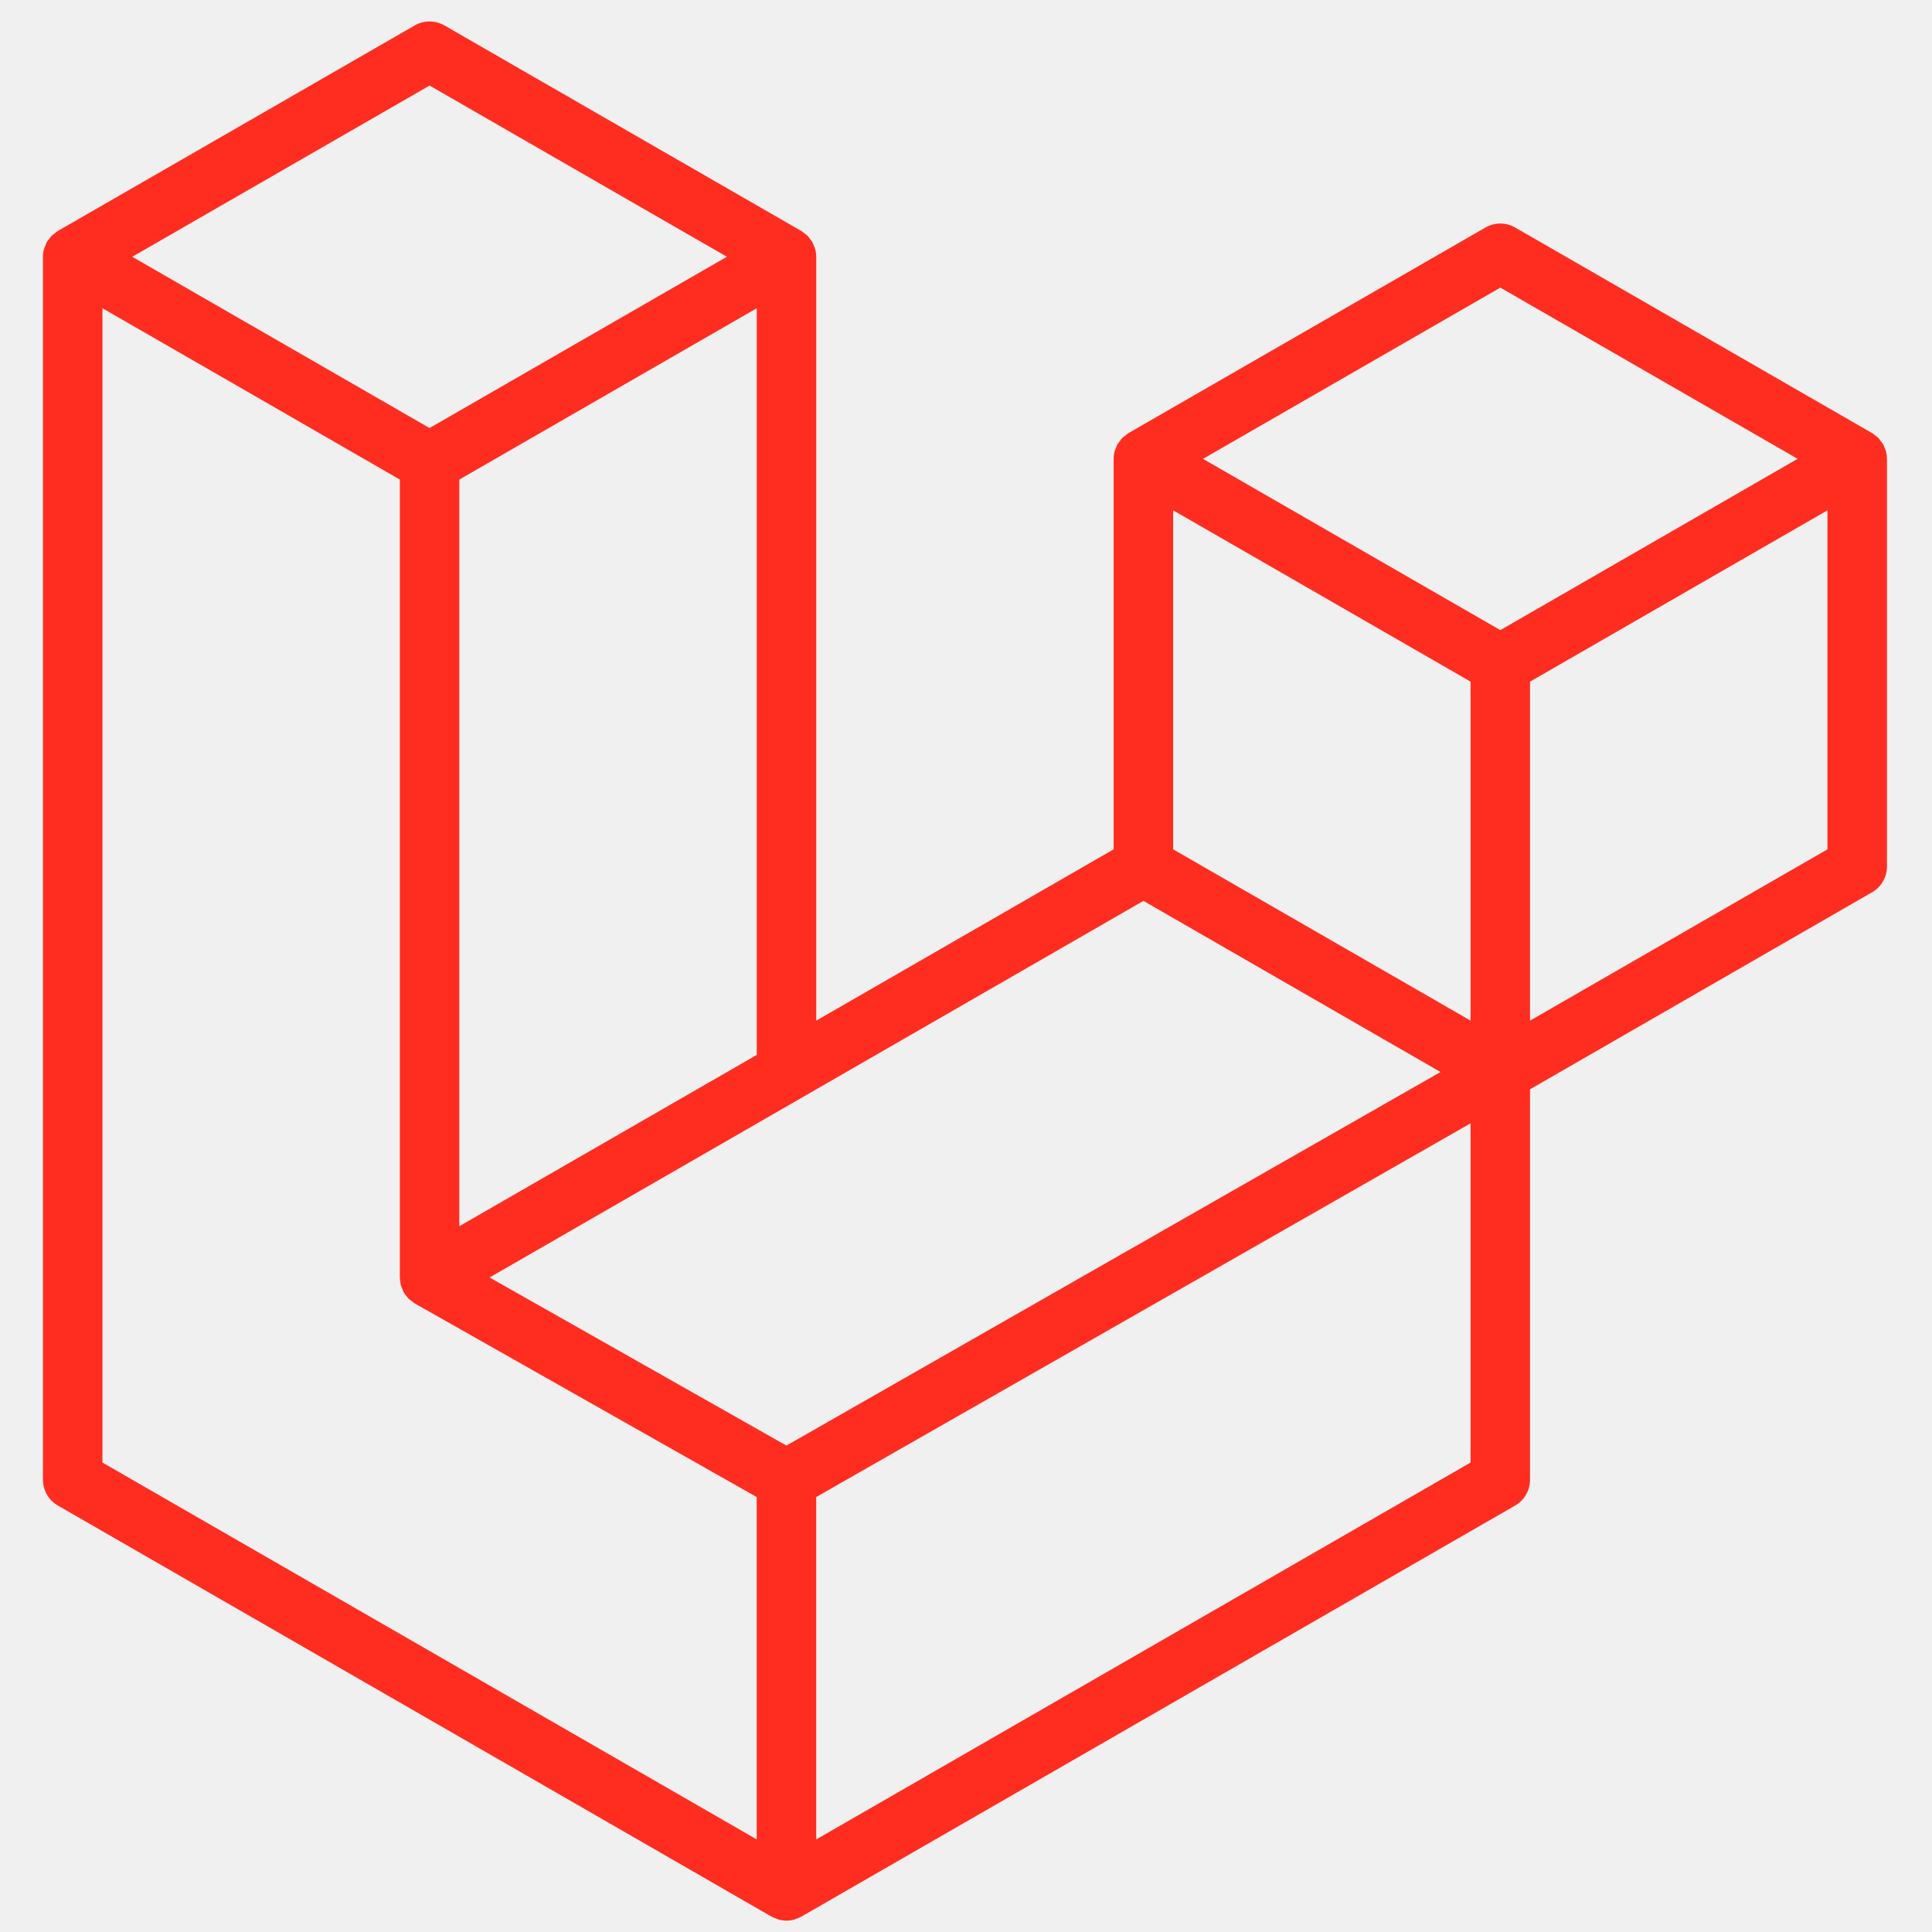
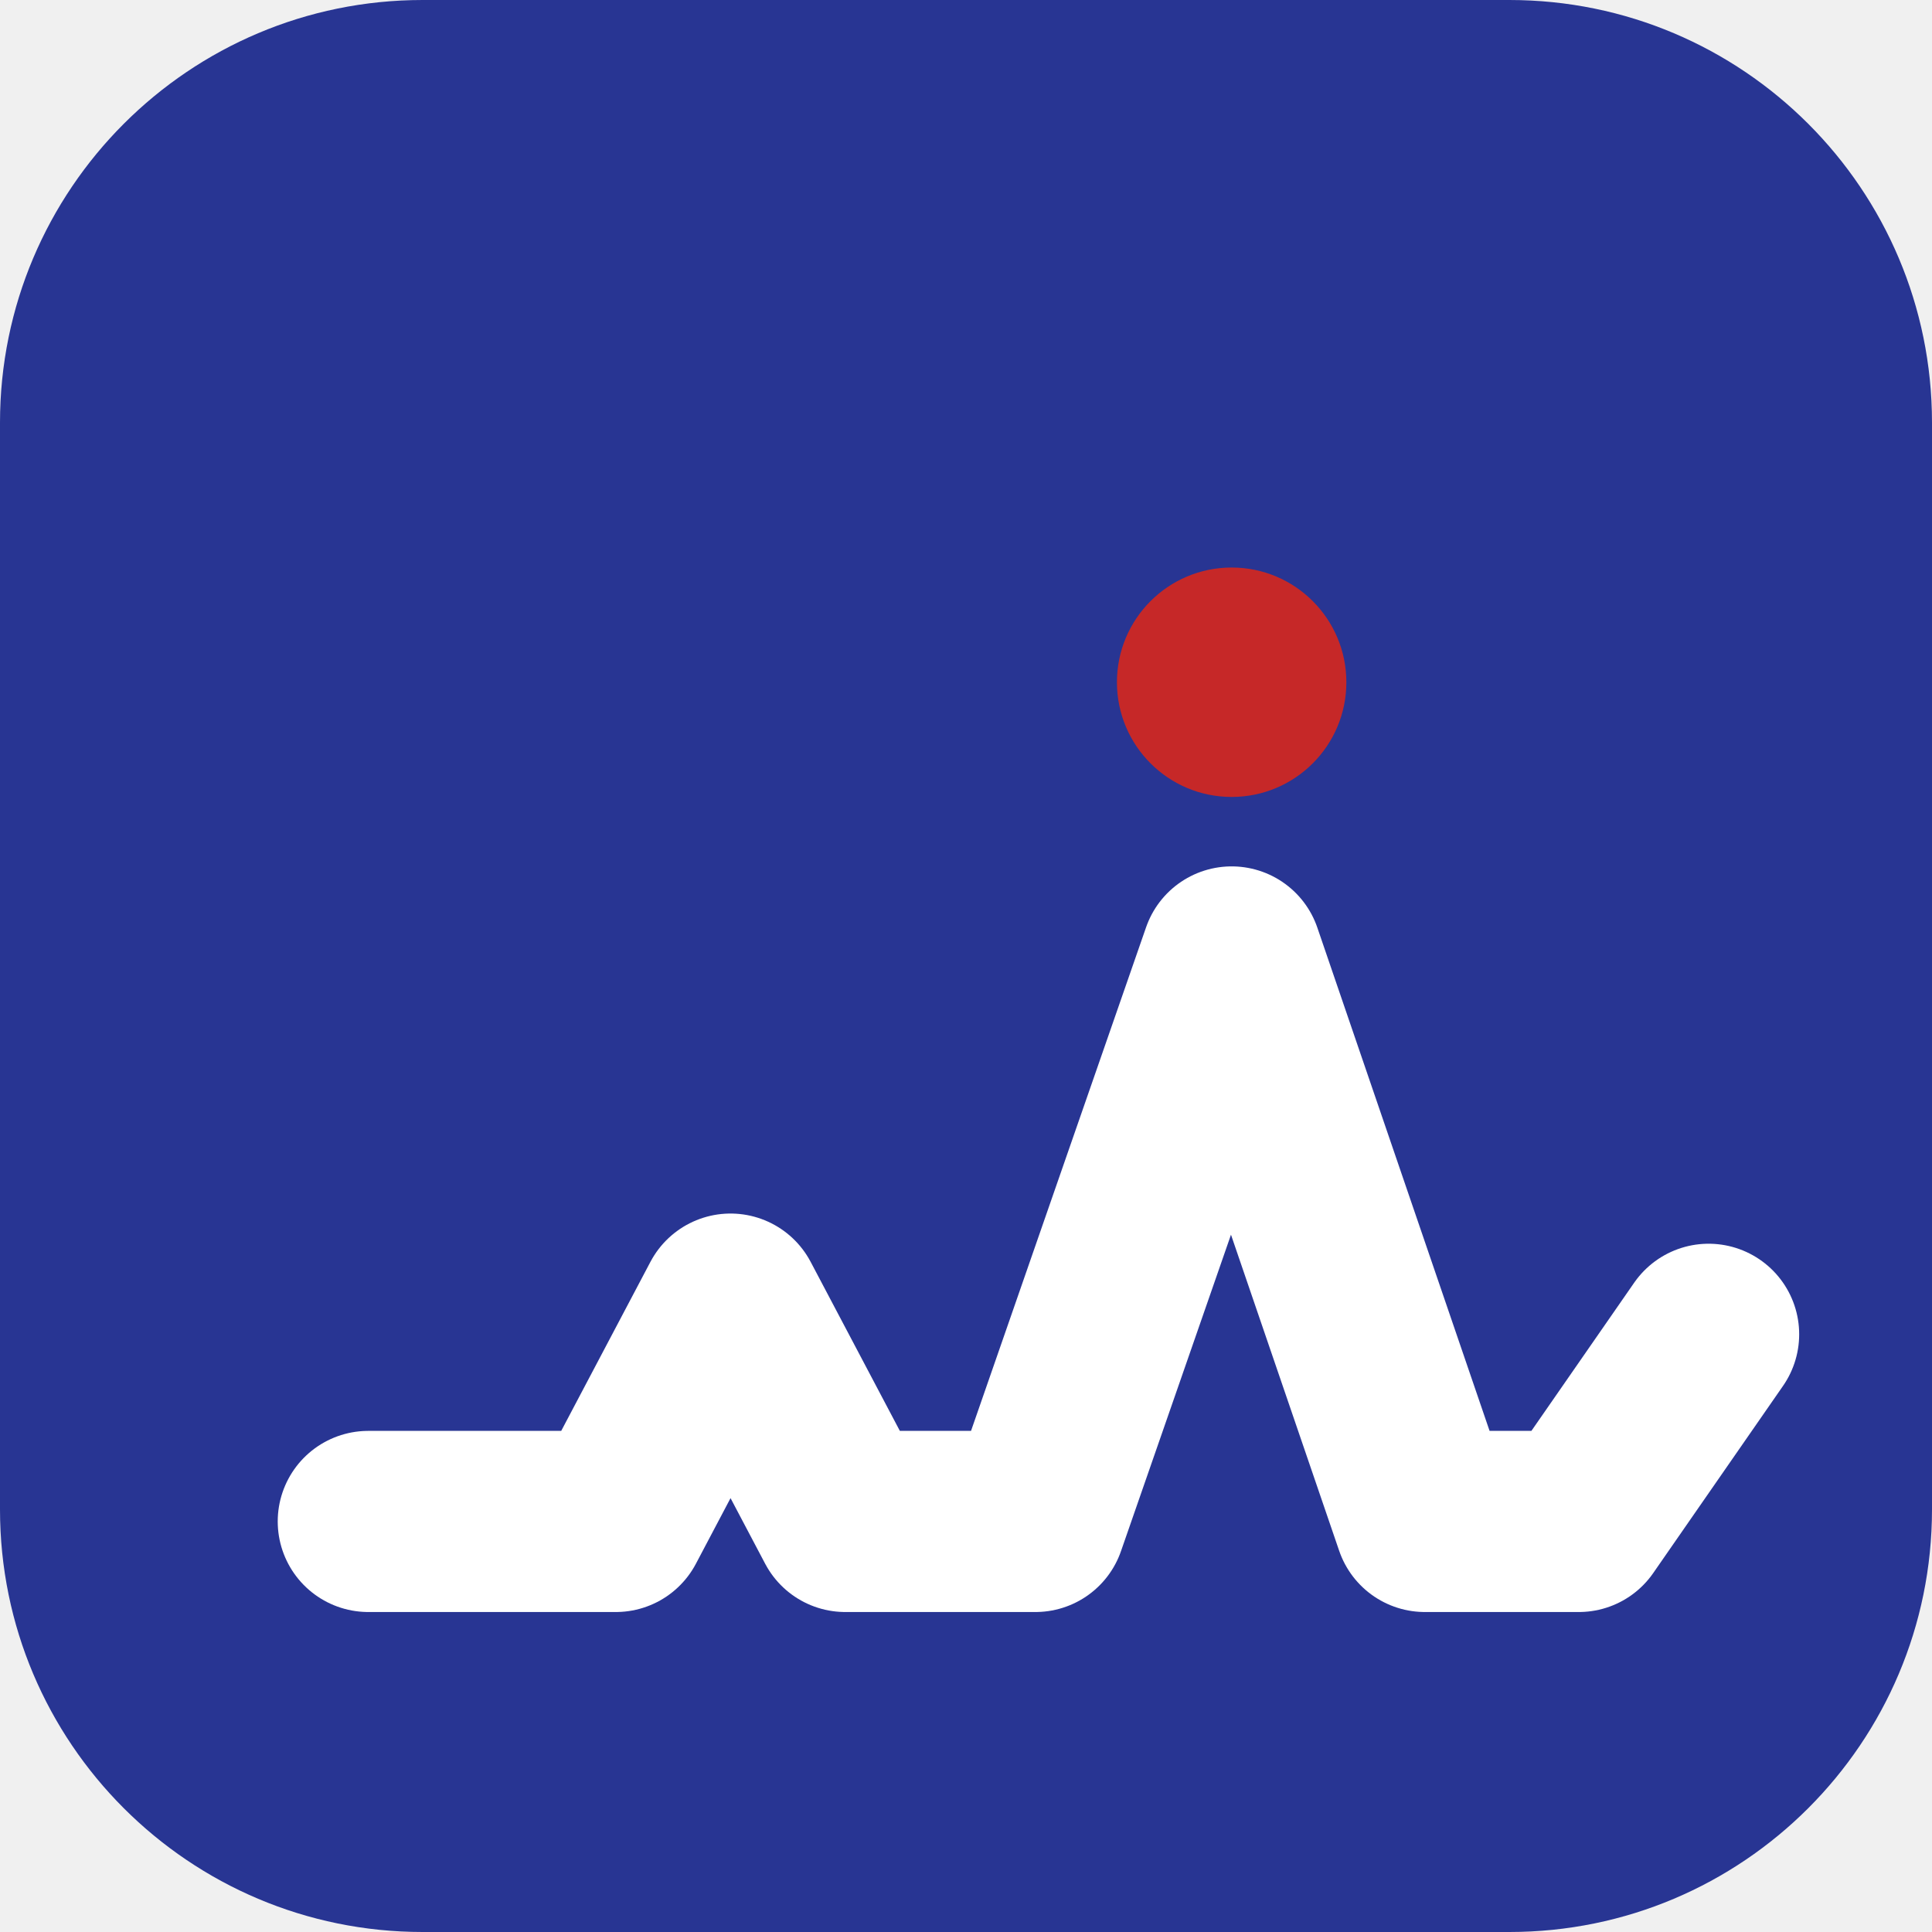
- <svg xmlns="http://www.w3.org/2000/svg" width="166" height="166" viewBox="0 0 166 166" fill="none">
-   <path fill-rule="evenodd" clip-rule="evenodd" d="M162.041 38.759C162.099 38.977 162.129 39.201 162.13 39.426V74.452C162.13 74.902 162.011 75.344 161.786 75.733C161.561 76.122 161.237 76.444 160.847 76.668L131.462 93.594V127.141C131.462 128.054 130.977 128.897 130.186 129.357L68.847 164.683C68.707 164.763 68.554 164.814 68.401 164.868C68.343 164.887 68.289 164.922 68.228 164.938C67.8 165.051 67.349 165.051 66.92 164.938C66.85 164.919 66.786 164.881 66.719 164.855C66.579 164.804 66.432 164.76 66.298 164.683L4.972 129.357C4.583 129.133 4.259 128.81 4.034 128.421C3.808 128.032 3.69 127.591 3.689 127.141L3.689 22.063C3.689 21.834 3.721 21.61 3.779 21.393C3.798 21.32 3.843 21.253 3.868 21.179C3.916 21.045 3.961 20.908 4.031 20.783C4.079 20.7 4.149 20.633 4.206 20.557C4.28 20.454 4.347 20.349 4.433 20.26C4.506 20.186 4.602 20.132 4.685 20.068C4.778 19.992 4.861 19.909 4.966 19.848L35.633 2.185C36.022 1.961 36.462 1.844 36.91 1.844C37.358 1.844 37.798 1.961 38.186 2.185L68.851 19.848H68.857C68.959 19.912 69.045 19.992 69.138 20.065C69.221 20.129 69.313 20.186 69.387 20.257C69.476 20.349 69.54 20.454 69.616 20.557C69.671 20.633 69.744 20.7 69.789 20.783C69.862 20.911 69.904 21.045 69.955 21.179C69.98 21.253 70.025 21.32 70.044 21.396C70.103 21.614 70.133 21.838 70.133 22.063V87.694L95.686 72.974V39.423C95.686 39.2 95.718 38.973 95.775 38.759C95.798 38.683 95.839 38.615 95.865 38.542C95.916 38.408 95.96 38.271 96.031 38.146C96.079 38.063 96.149 37.996 96.203 37.92C96.279 37.818 96.343 37.712 96.433 37.623C96.506 37.549 96.599 37.495 96.681 37.431C96.777 37.355 96.86 37.272 96.962 37.211L127.633 19.548C128.021 19.324 128.461 19.206 128.91 19.206C129.358 19.206 129.798 19.324 130.186 19.548L160.85 37.211C160.959 37.275 161.042 37.355 161.137 37.428C161.217 37.492 161.31 37.549 161.383 37.62C161.473 37.712 161.536 37.818 161.613 37.92C161.67 37.996 161.741 38.063 161.785 38.146C161.859 38.271 161.9 38.408 161.951 38.542C161.98 38.615 162.021 38.683 162.041 38.759ZM157.018 72.974V43.848L146.287 50.028L131.462 58.568V87.694L157.021 72.974H157.018ZM126.354 125.663V96.518L111.771 104.85L70.13 128.626V158.046L126.354 125.663ZM8.801 26.485V125.663L65.018 158.043V128.629L35.649 112L35.64 111.994L35.627 111.988C35.528 111.93 35.445 111.847 35.353 111.777C35.273 111.713 35.18 111.662 35.11 111.592L35.104 111.582C35.021 111.502 34.963 111.403 34.893 111.314C34.829 111.228 34.753 111.154 34.702 111.065L34.699 111.055C34.641 110.96 34.606 110.845 34.565 110.736C34.523 110.64 34.469 110.551 34.443 110.449C34.411 110.328 34.405 110.197 34.392 110.072C34.379 109.976 34.354 109.881 34.354 109.785V109.778V41.205L19.532 32.662L8.801 26.485ZM36.913 7.35L11.364 22.063L36.907 36.777L62.453 22.06L36.907 7.35H36.913ZM50.2 99.174L65.022 90.637V26.485L54.291 32.665L39.466 41.205V105.357L50.2 99.174ZM128.91 24.713L103.363 39.426L128.91 54.14L154.453 39.423L128.91 24.713ZM126.354 58.568L111.529 50.028L100.798 43.848V72.974L115.619 81.511L126.354 87.694V58.568ZM67.571 124.205L105.042 102.803L123.772 92.109L98.245 77.405L68.854 94.334L42.066 109.762L67.571 124.205Z" fill="#FF2D20" />
+ <svg xmlns="http://www.w3.org/2000/svg" width="64" height="64" viewBox="0 0 64 64">
+   <rect width="64" height="64" rx="14" fill="#283593" />
+   <polyline points="12.2,50.4 20.4,50.4 24.2,43.2 28,50.4 34.3,50.4 40.8,31.7 47.2,50.4 52.3,50.4 56.6,44.2" fill="none" stroke="#ffffff" stroke-width="6" stroke-linecap="round" stroke-linejoin="round" />
+   <circle cx="40.8" cy="22.6" r="3.8" fill="#C62828" />
</svg>
